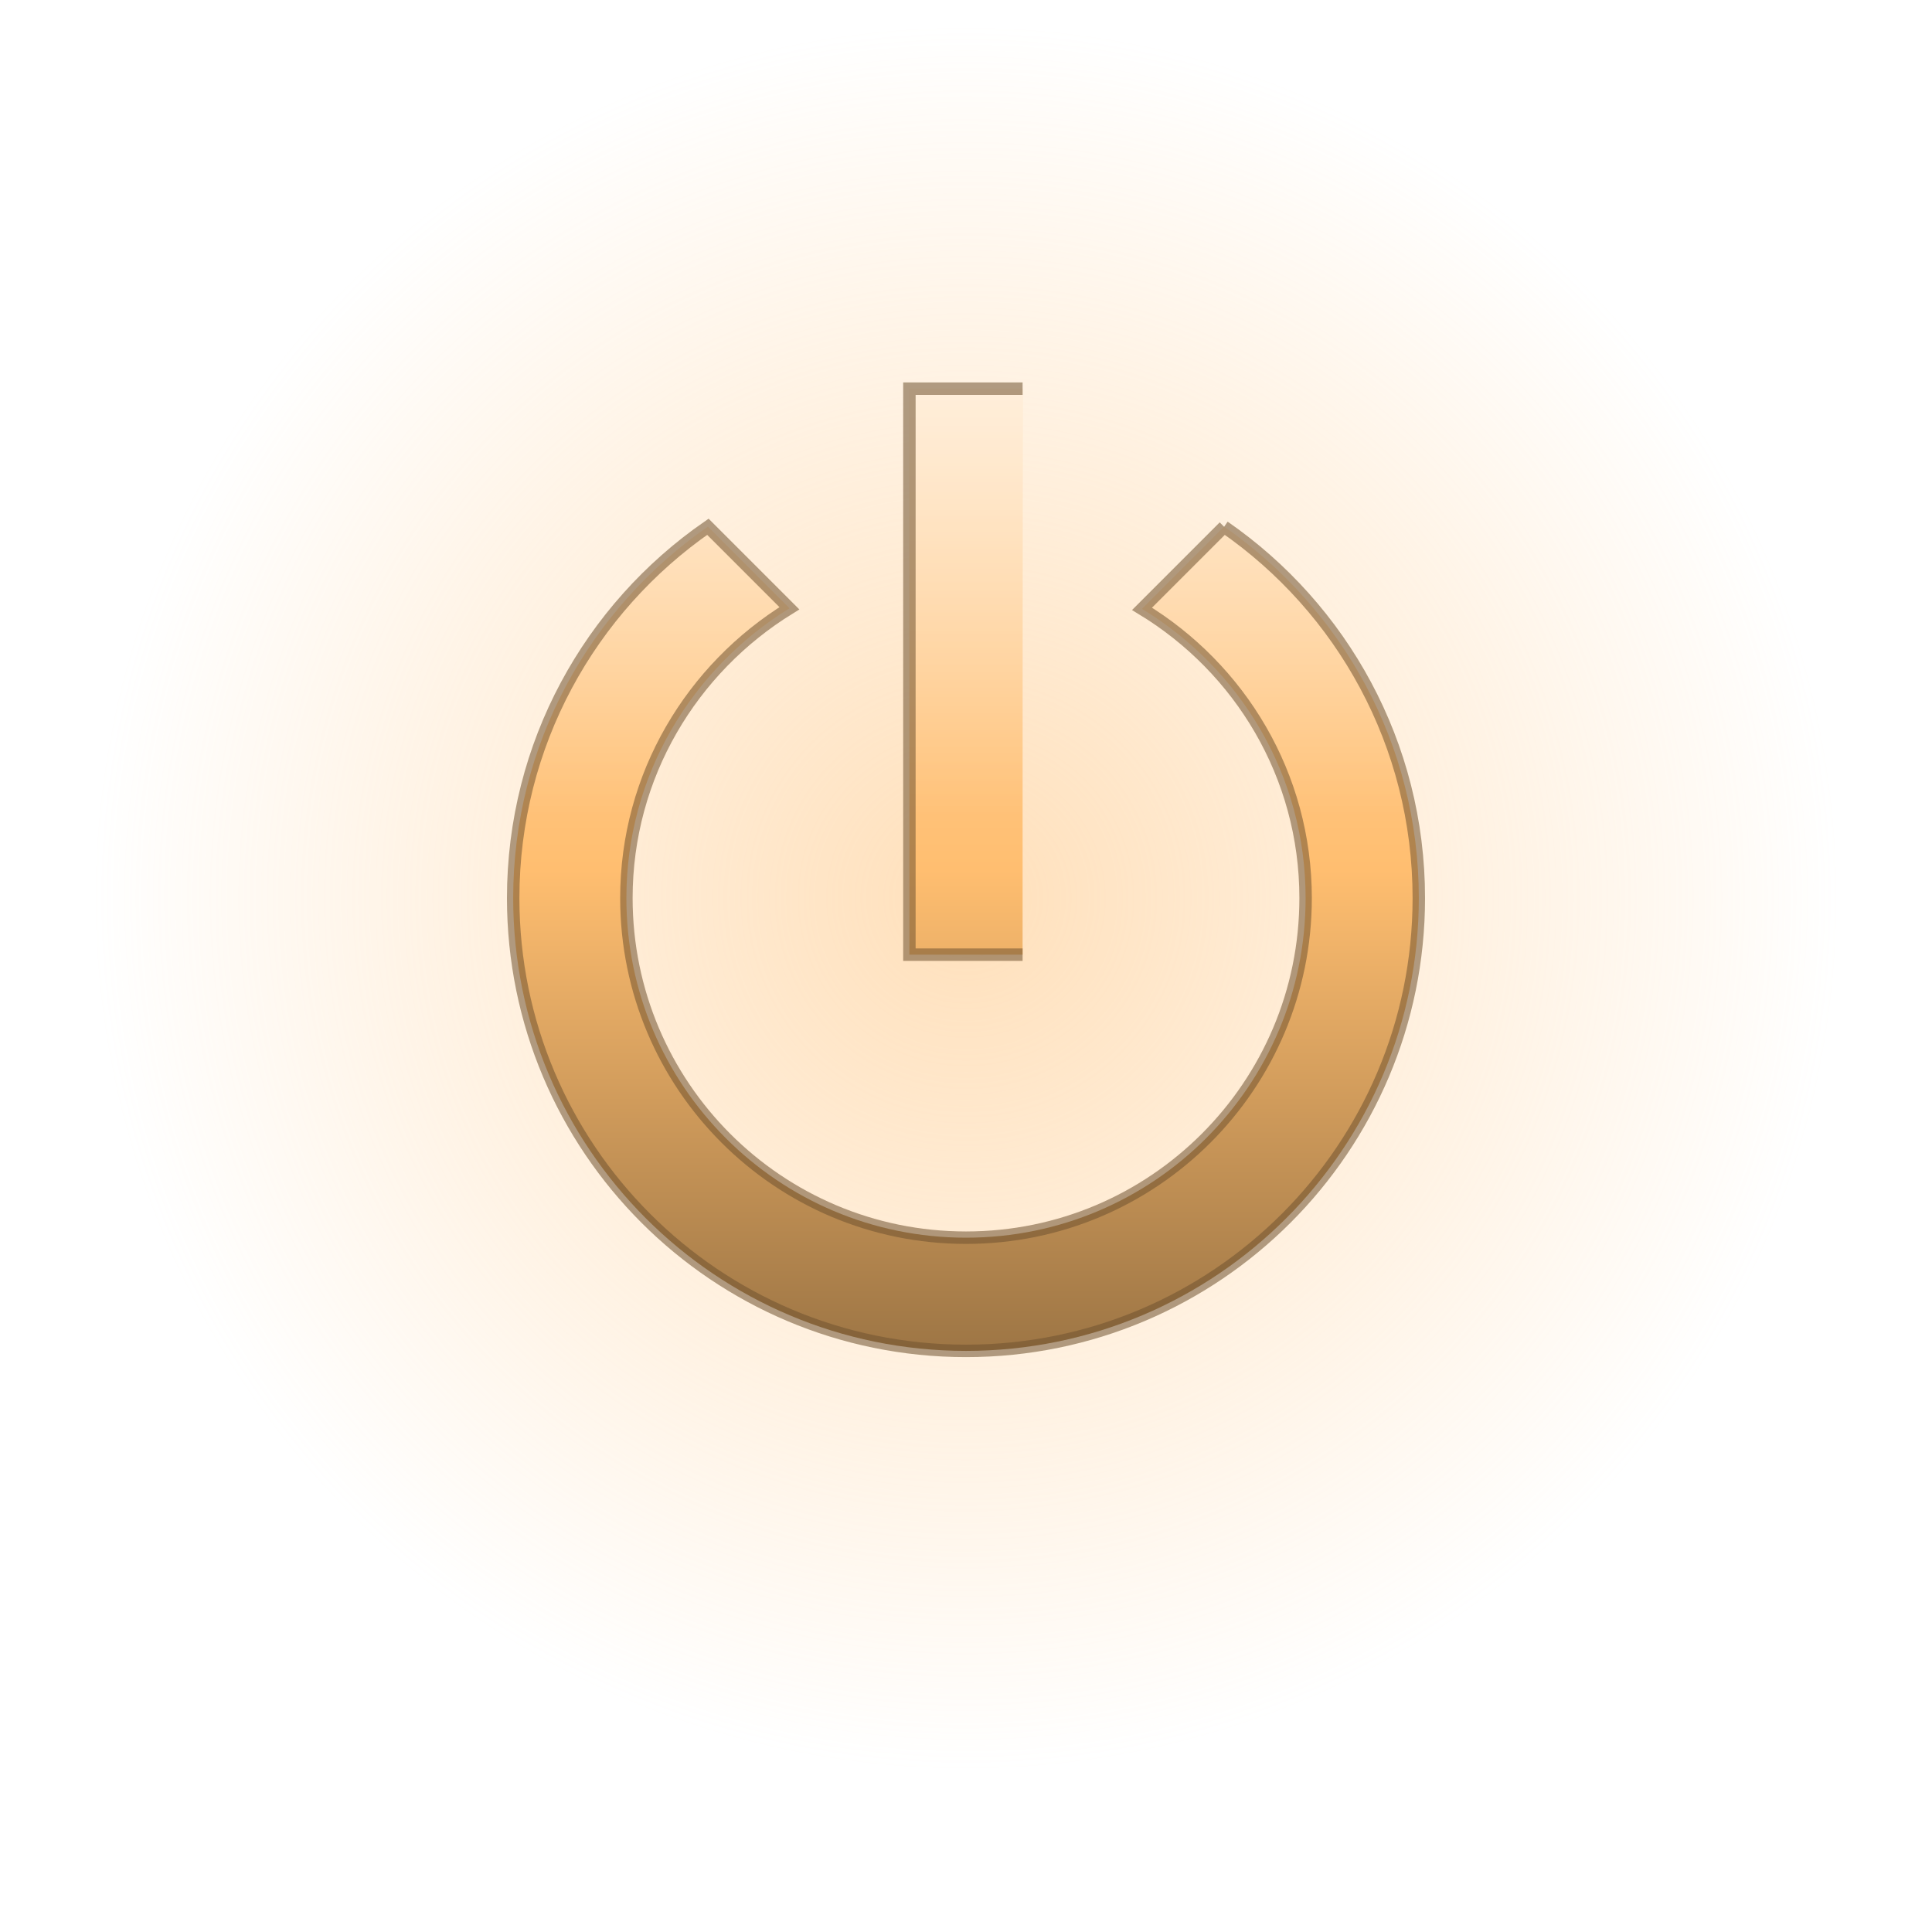
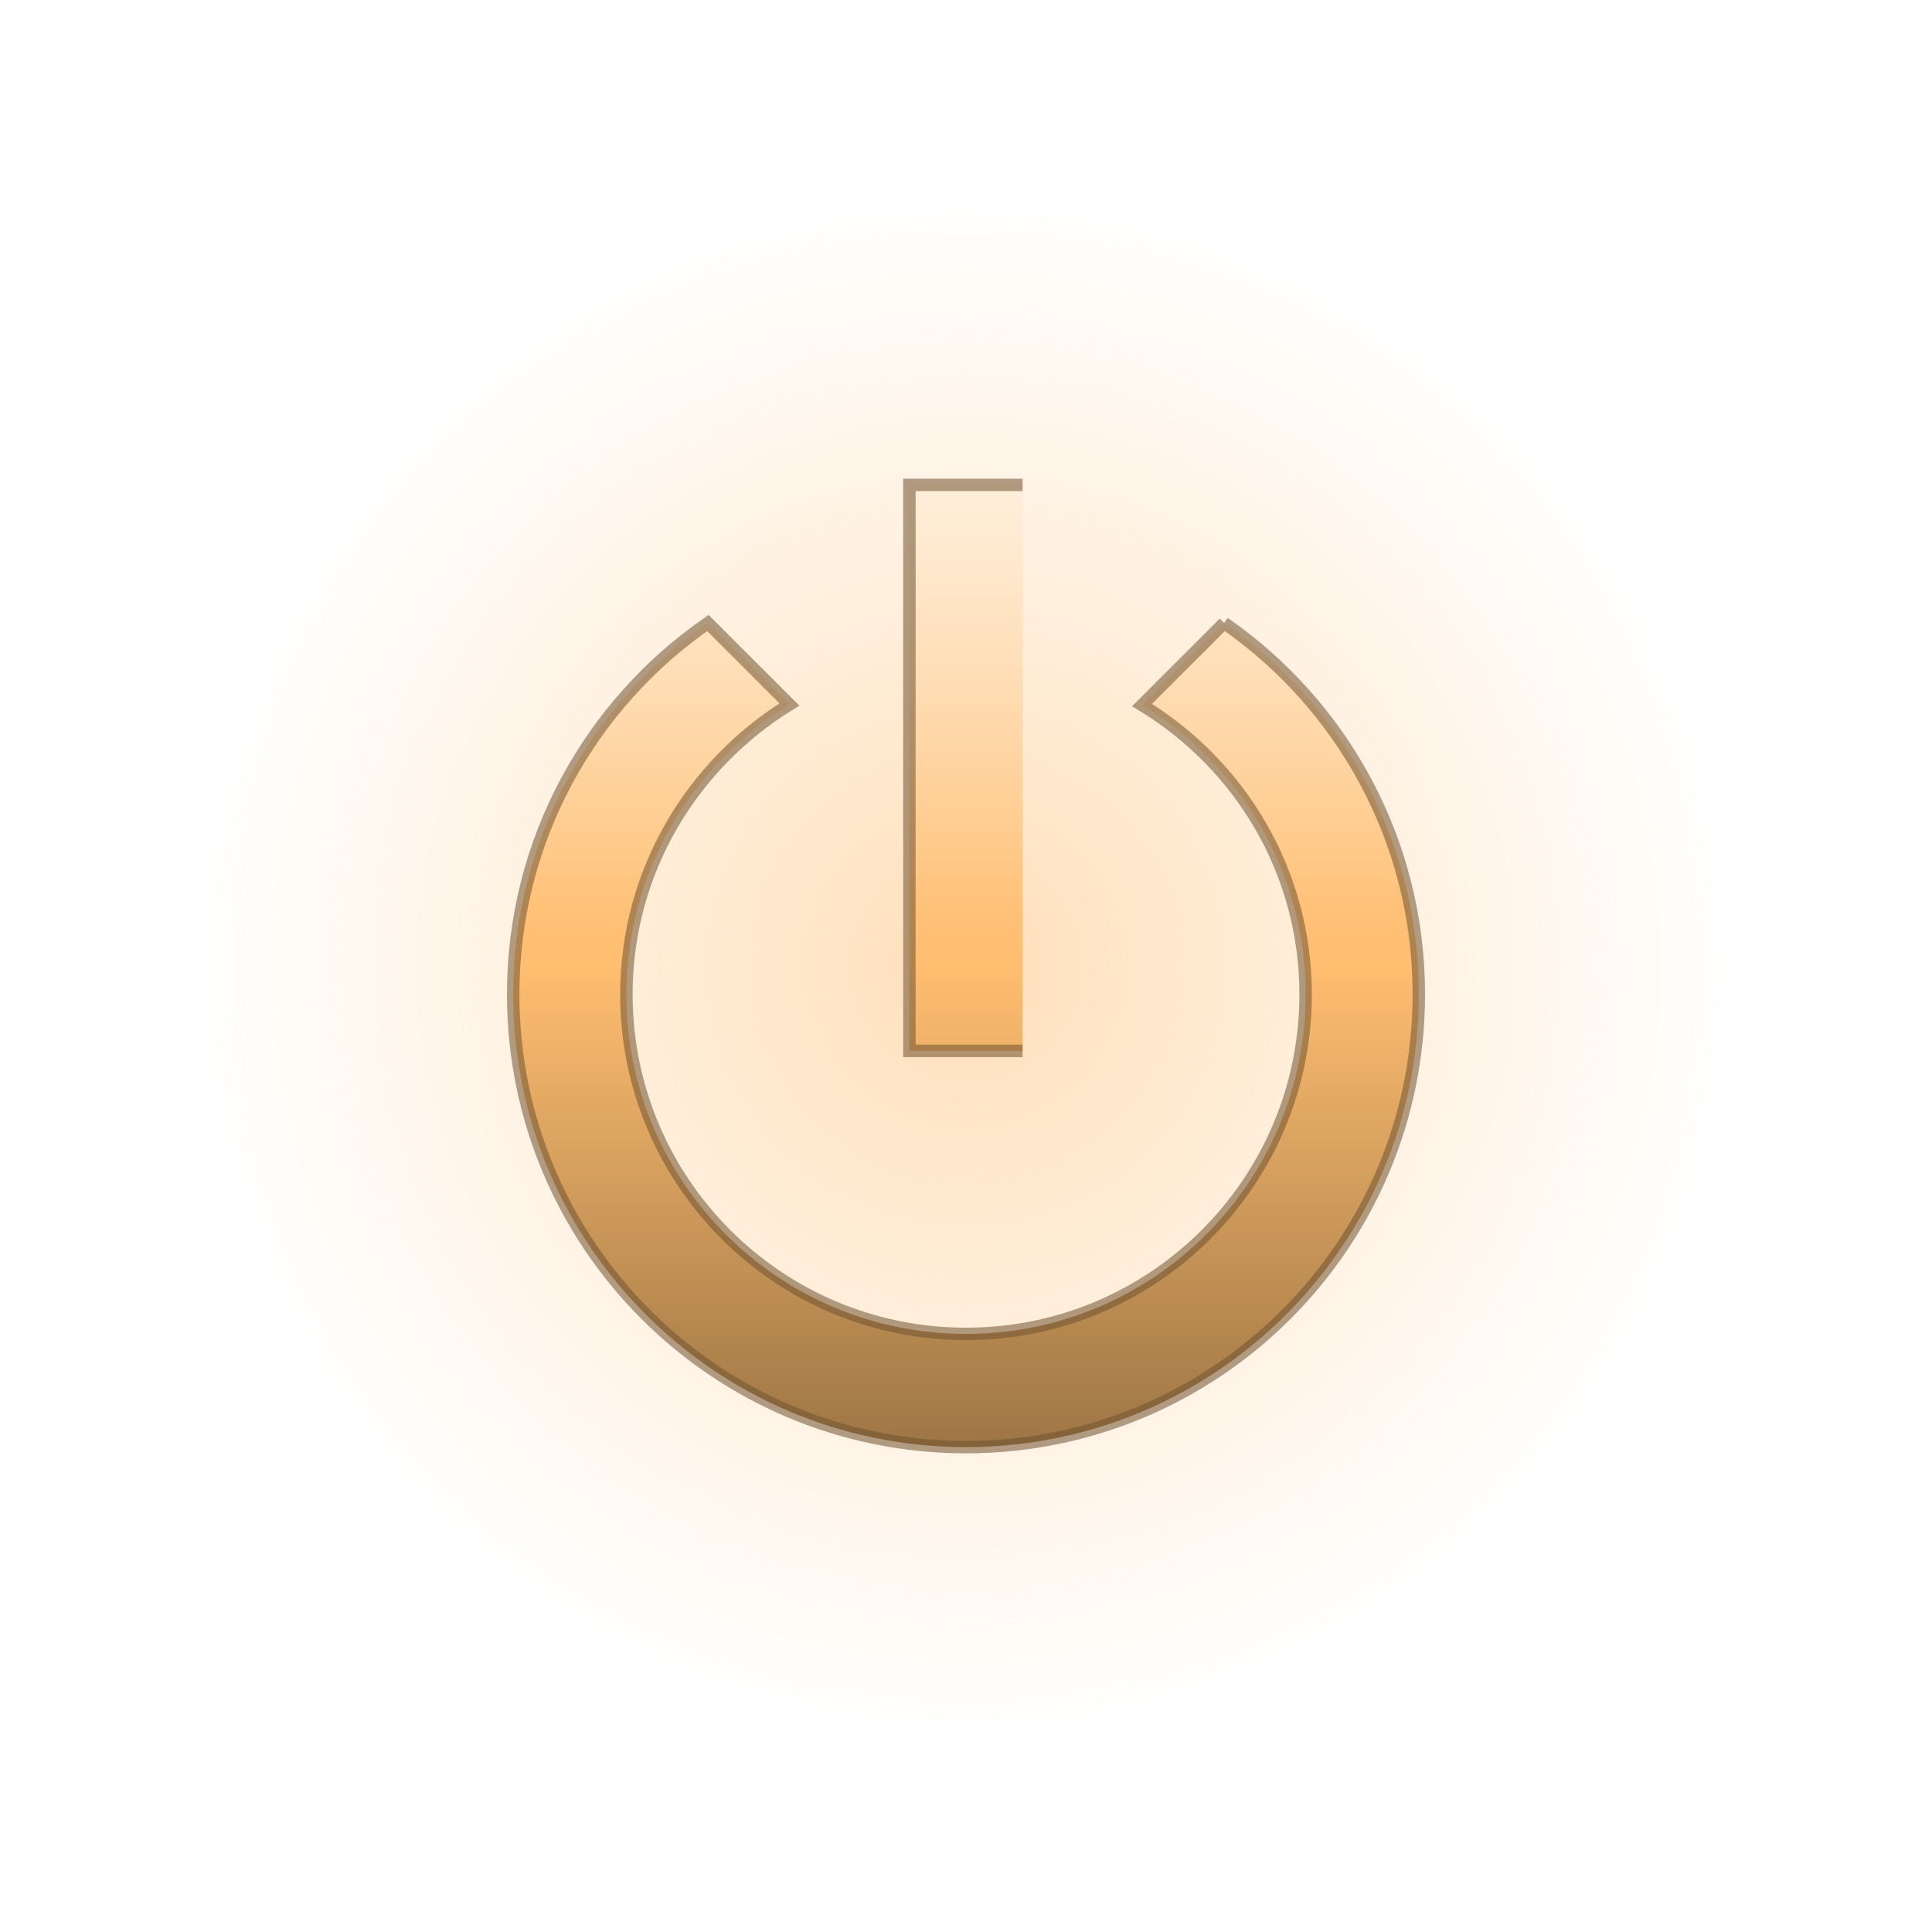
<svg xmlns="http://www.w3.org/2000/svg" viewBox="0 0 1024 1024">
  <defs>
    <linearGradient id="g" x1="0" y1="0" x2="0" y2="1">
      <stop offset="0" stop-color="#FFDBB0" />
      <stop offset="0.5" stop-color="#FFBE70" />
      <stop offset="1" stop-color="#9E7645" />
    </linearGradient>
    <linearGradient id="hl" x1="0" y1="0" x2="0" y2="1">
      <stop offset="0" stop-color="#FFFFFF" stop-opacity="0.75" />
      <stop offset="1" stop-color="#FFFFFF" stop-opacity="0" />
    </linearGradient>
    <path id="p" d="M16.56,5.44L15.11,6.89C16.84,7.94 18,9.83 18,12A6,6 0 0,1 12,18A6,6 0 0,1 6,12C6,9.83 7.16,7.94 8.88,6.88L7.44,5.44C5.36,6.88 4,9.28 4,12A8,8 0 0,0 12,20A8,8 0 0,0 20,12C20,9.28 18.64,6.88 16.56,5.44M13,3H11V13H13" />
    <clipPath id="c">
      <use href="#p" />
    </clipPath>
    <radialGradient id="h">
      <stop offset="0" stop-color="#FFCB8D" stop-opacity="0.6" />
      <stop offset="1" stop-color="#FFCB8D" stop-opacity="0" />
    </radialGradient>
  </defs>
-   <circle cx="512" cy="476" r="470" fill="url(#h)" />
-   <g transform="translate(152 116) scale(30)">
-     <use href="#p" fill="url(#g)" />
-     <rect x="0" y="0" width="24" height="10.5" fill="url(#hl)" clip-path="url(#c)" />
-     <use href="#p" fill="none" stroke="#6F5330" stroke-opacity="0.55" stroke-width="0.22" />
+   <g transform="translate(0 51)">
+     <circle cx="512" cy="461" r="410" fill="url(#h)" />
+     <g transform="translate(152 116) scale(30)">
+       <use href="#p" fill="url(#g)" />
+       <rect x="0" y="0" width="24" height="10.5" fill="url(#hl)" clip-path="url(#c)" />
+       <use href="#p" fill="none" stroke="#6F5330" stroke-opacity="0.55" stroke-width="0.22" />
+     </g>
  </g>
</svg>
